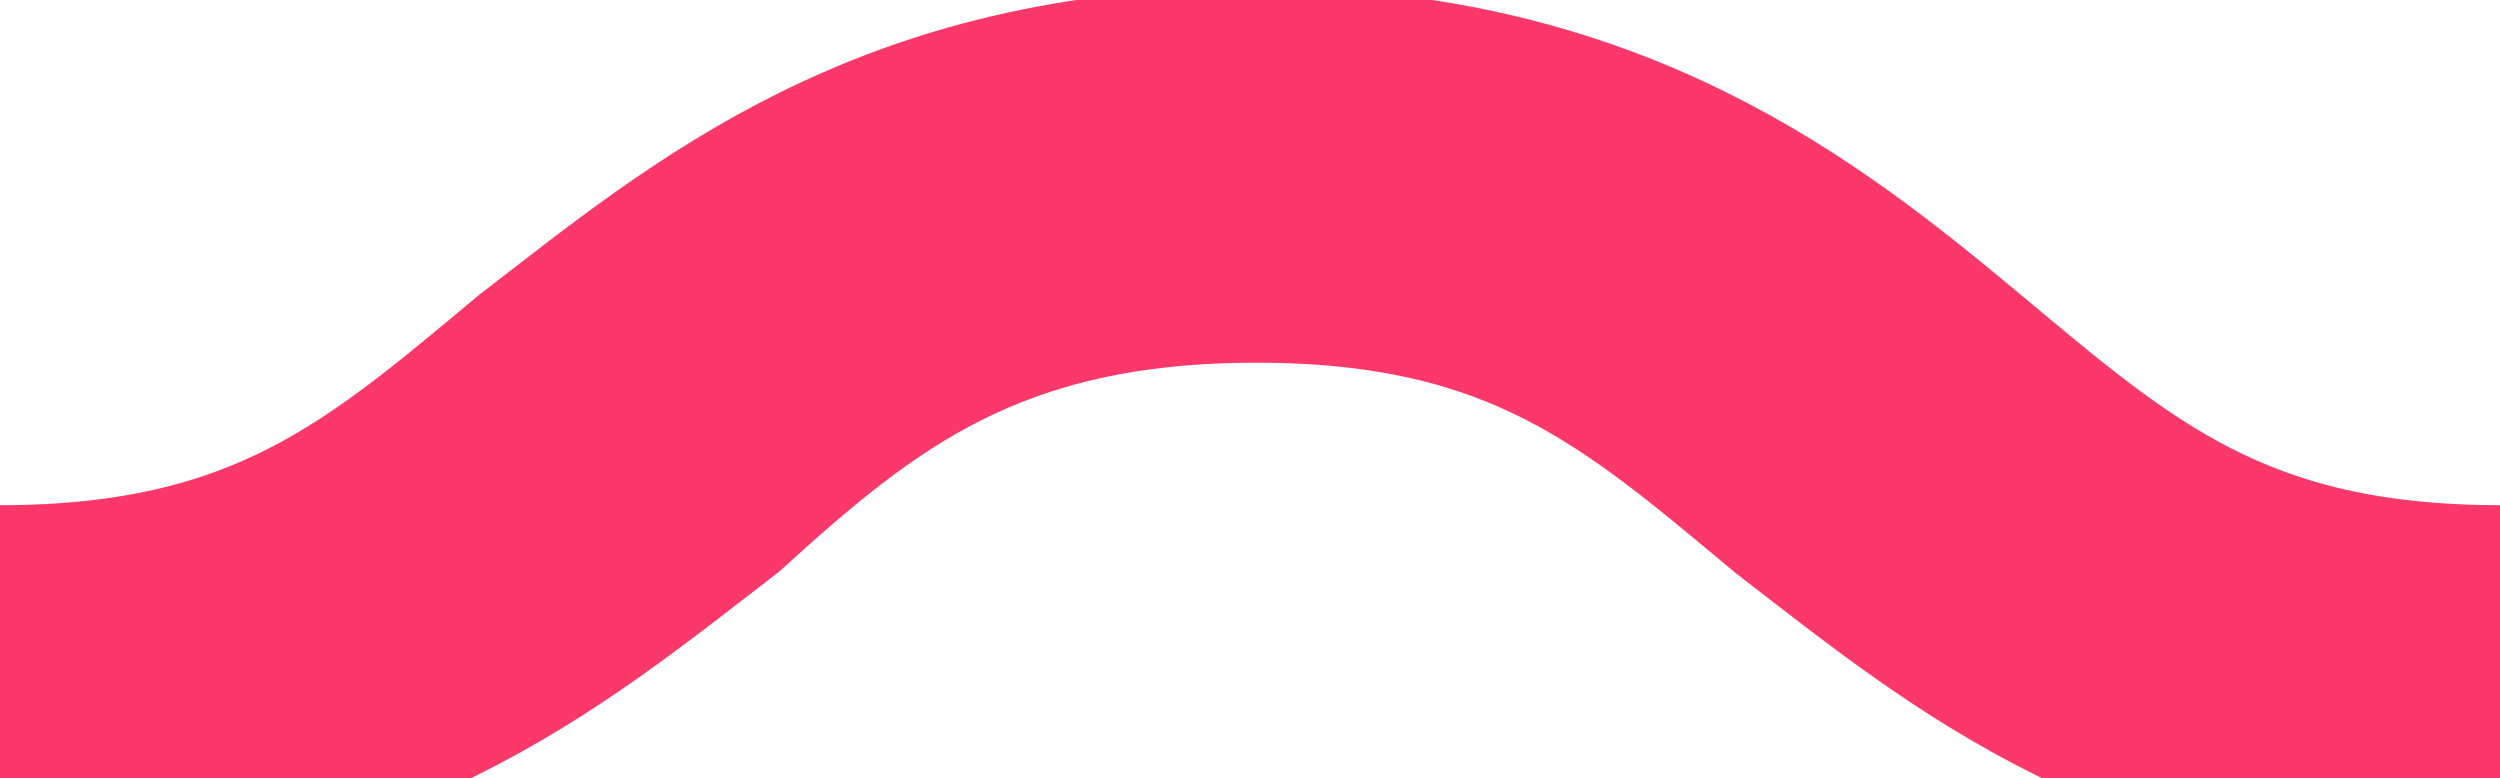
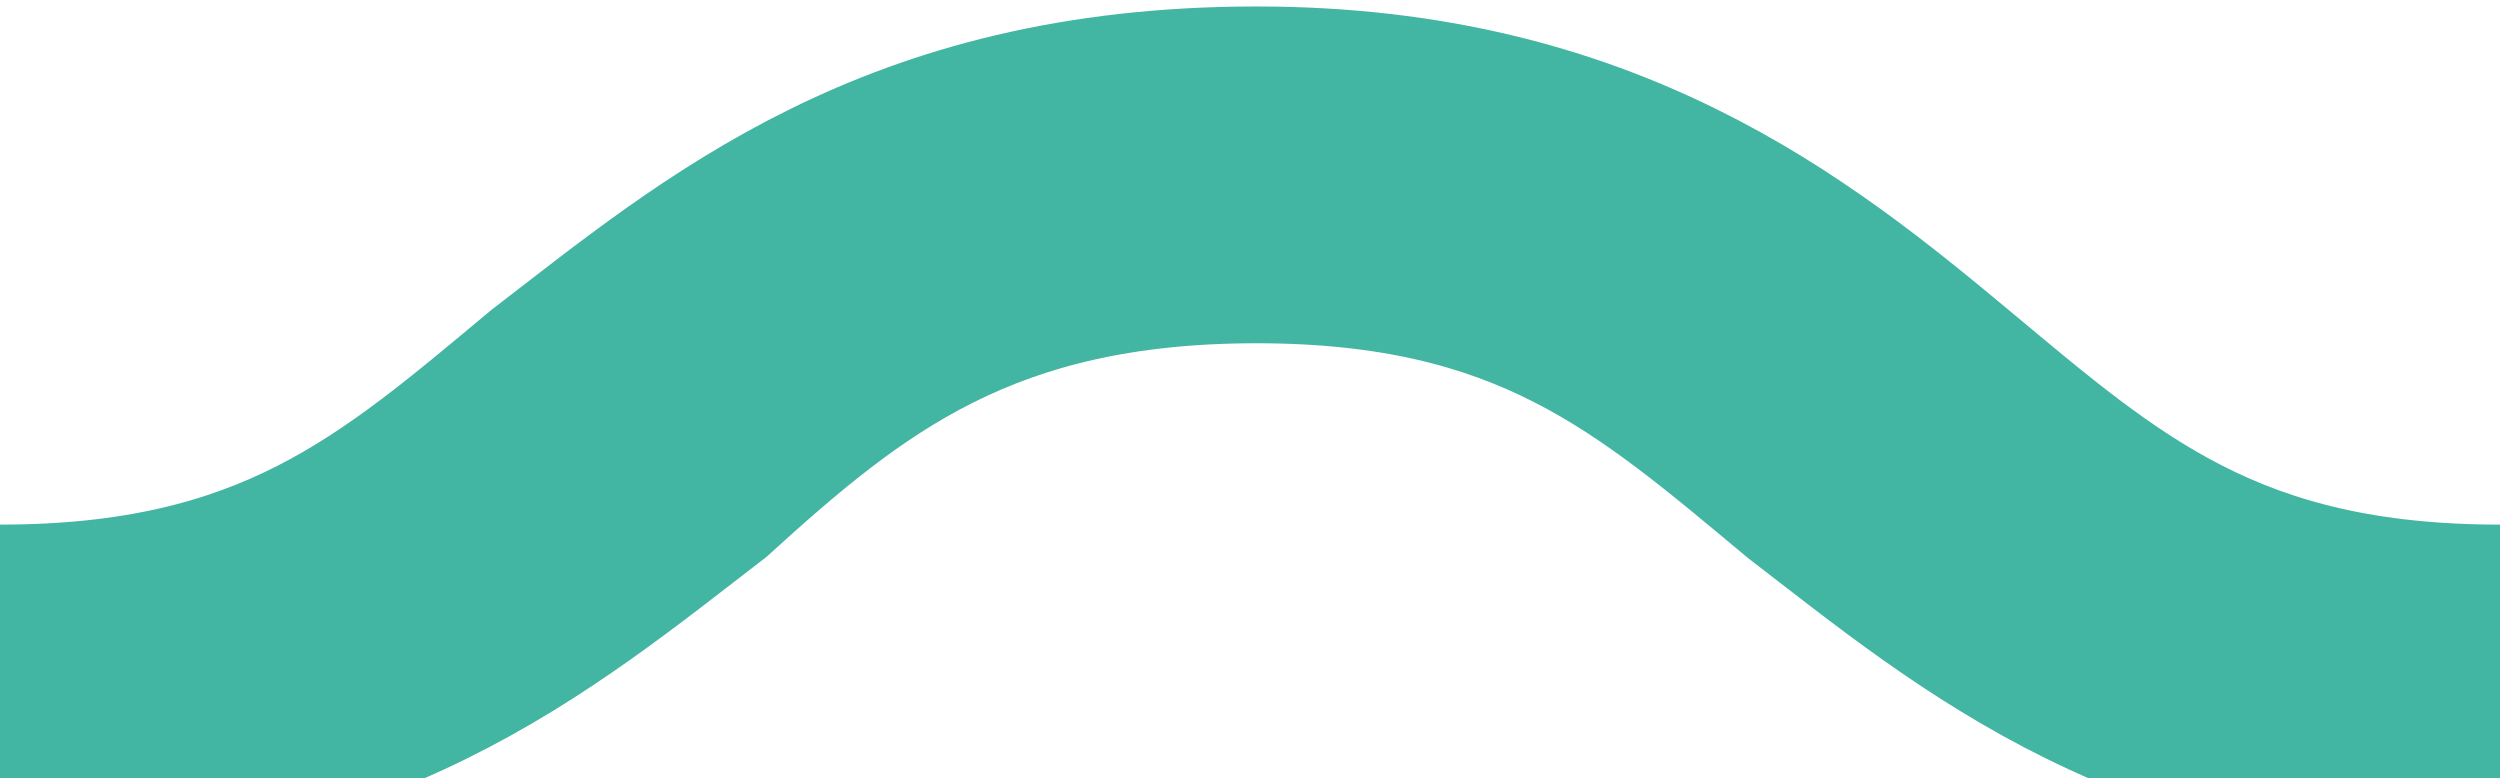
<svg xmlns="http://www.w3.org/2000/svg" version="1.1" x="0px" y="0px" viewBox="0 0 19.3 6">
-   <path class="st0" fill="#fc3769" stroke="#fc3769" stroke-width="1.6" d="M-5.5,3.8C-4.2,4.8-2.8,6,0,6s4.2-1.2,5.5-2.2C6.6,2.8,7.6,2,9.7,2s3,0.8,4.2,1.8c1.3,1,2.7,2.2,5.5,2.2  s4.2-1.2,5.5-2.2l-1.4-0.9c-1.1,1-2.1,1.8-4.2,1.8s-3-0.8-4.2-1.8c-1.2-1-2.7-2.2-5.4-2.2c-2.8,0-4.2,1.2-5.5,2.2  C3,3.9,2.1,4.7,0,4.7s-3-0.8-4.2-1.8L-5.5,3.8z" />
+   <path class="st0" fill="#43B5A3" stroke="#43B5A3" stroke-width="1.3" d="M-5.5,3.8C-4.2,4.8-2.8,6,0,6s4.2-1.2,5.5-2.2C6.6,2.8,7.6,2,9.7,2s3,0.8,4.2,1.8c1.3,1,2.7,2.2,5.5,2.2  s4.2-1.2,5.5-2.2l-1.4-0.9c-1.1,1-2.1,1.8-4.2,1.8s-3-0.8-4.2-1.8c-1.2-1-2.7-2.2-5.4-2.2c-2.8,0-4.2,1.2-5.5,2.2  C3,3.9,2.1,4.7,0,4.7s-3-0.8-4.2-1.8L-5.5,3.8z" />
</svg>
